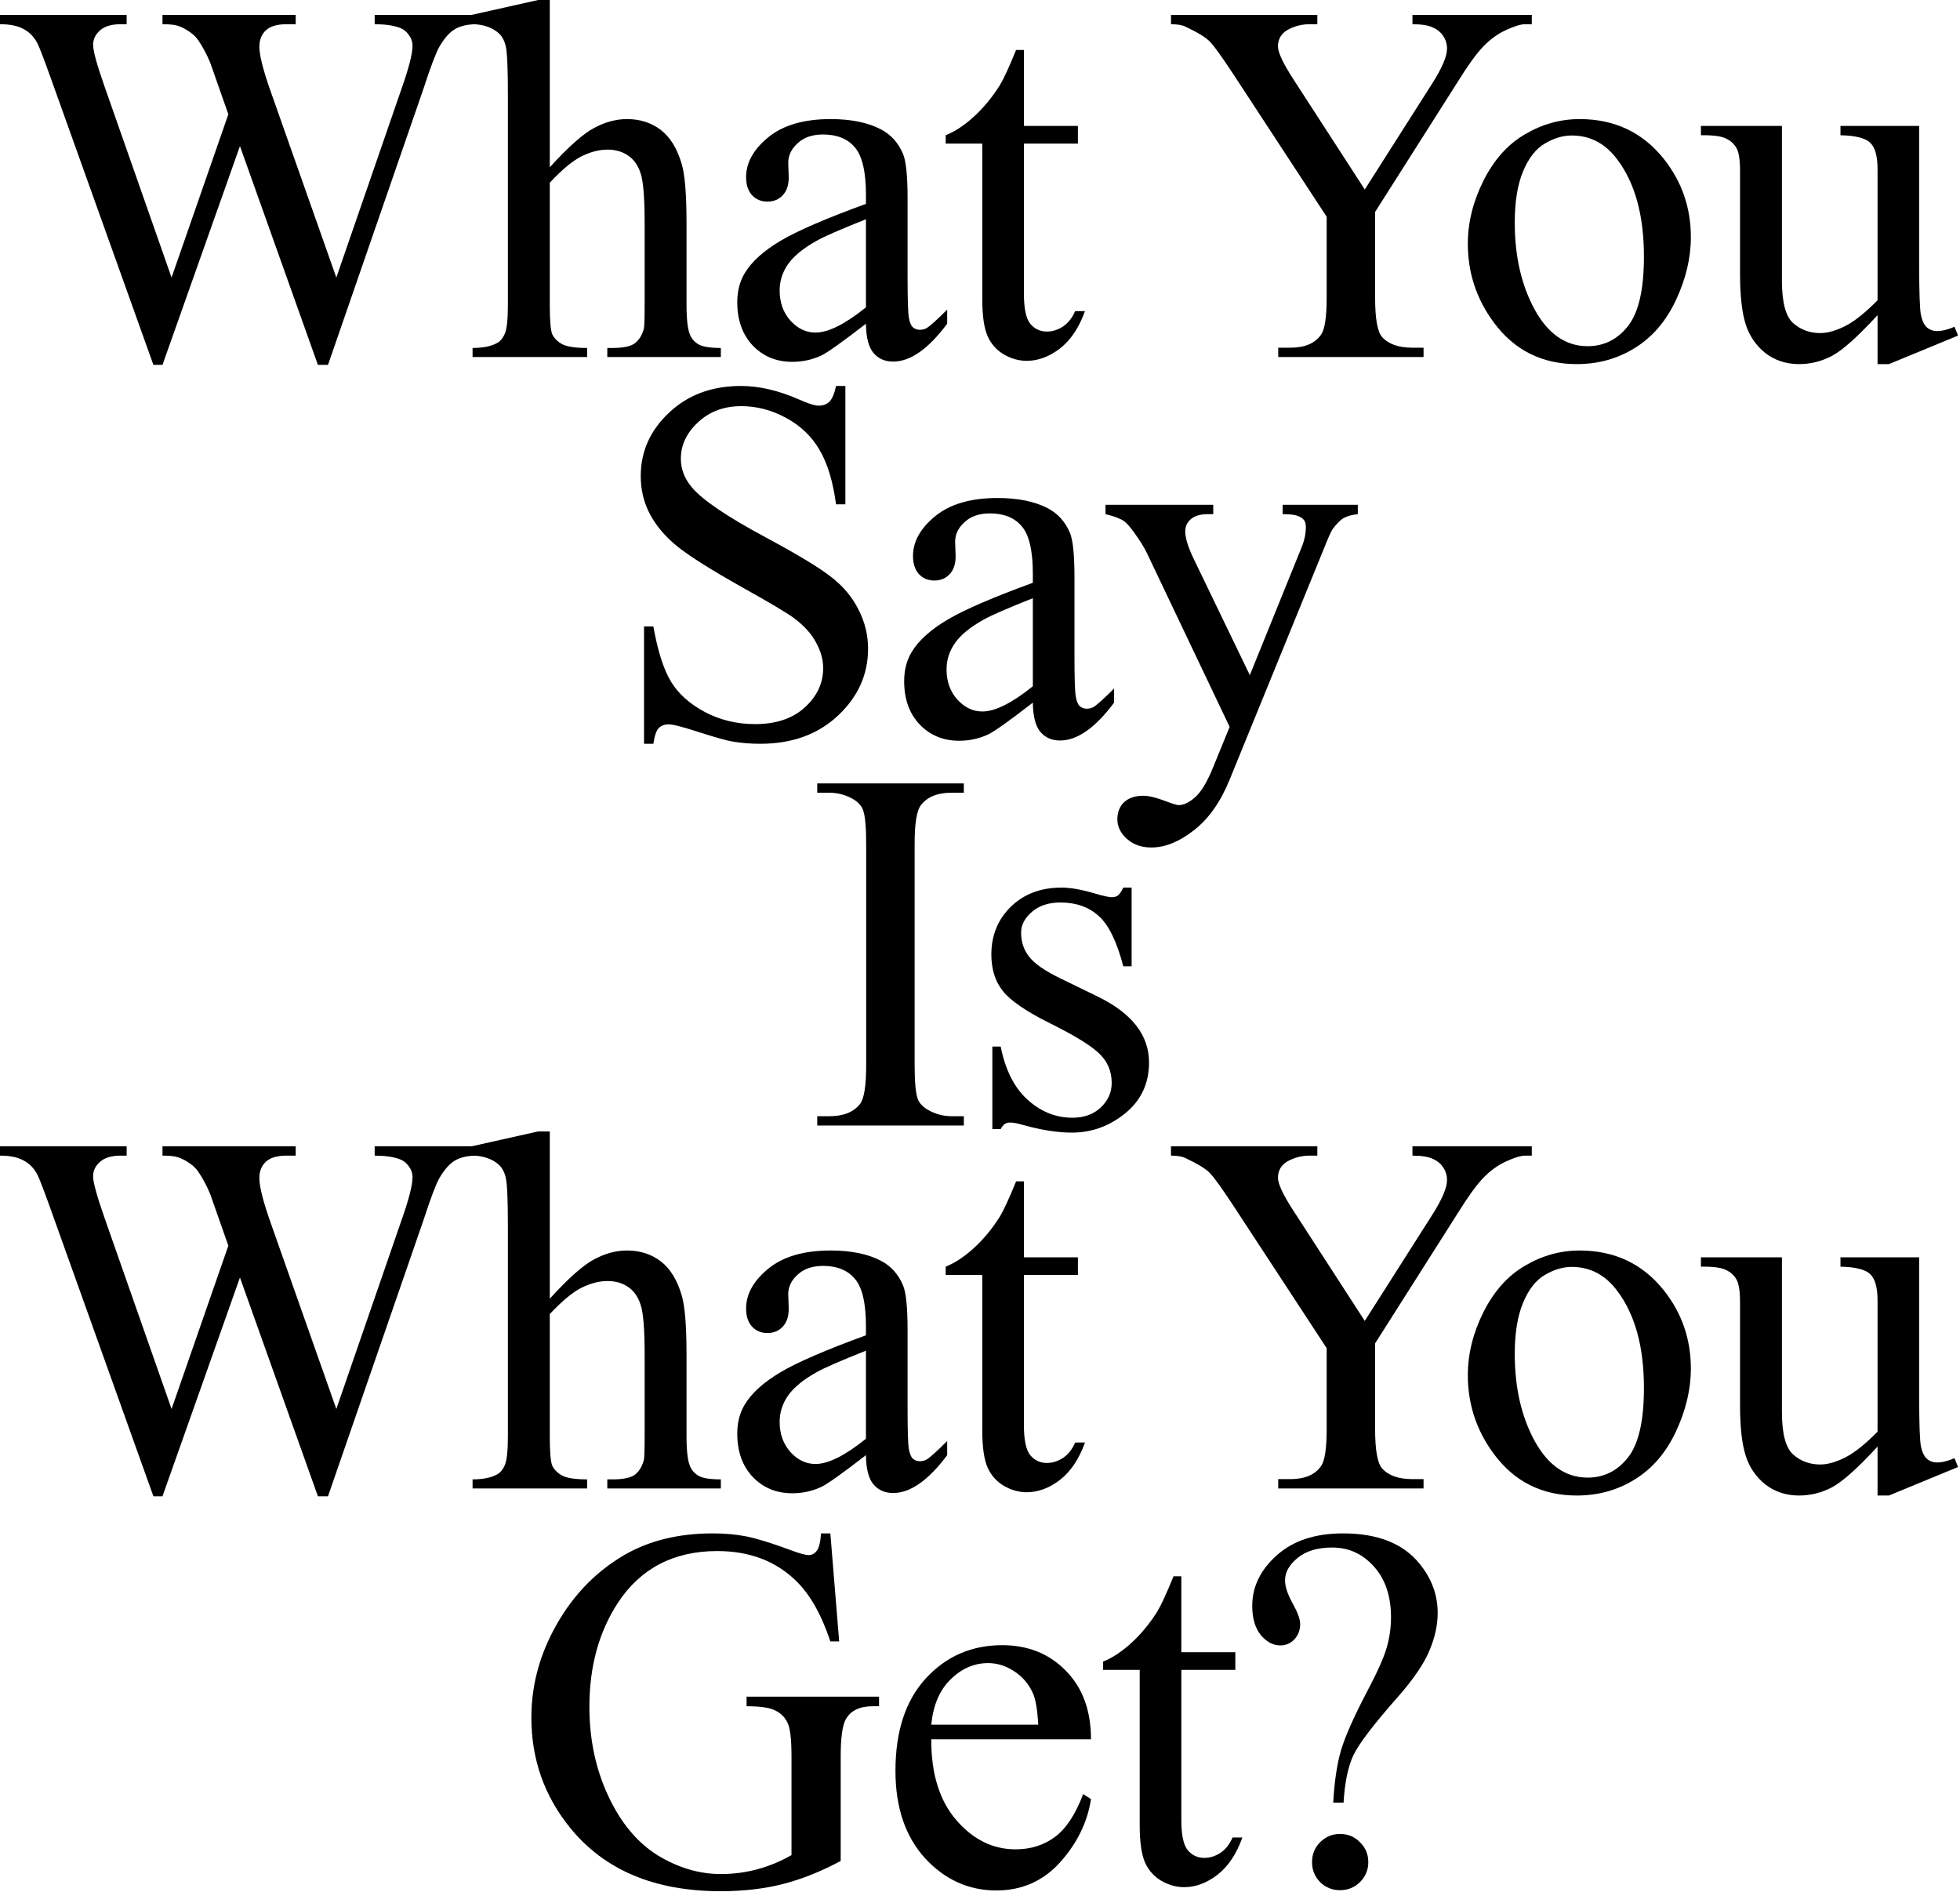
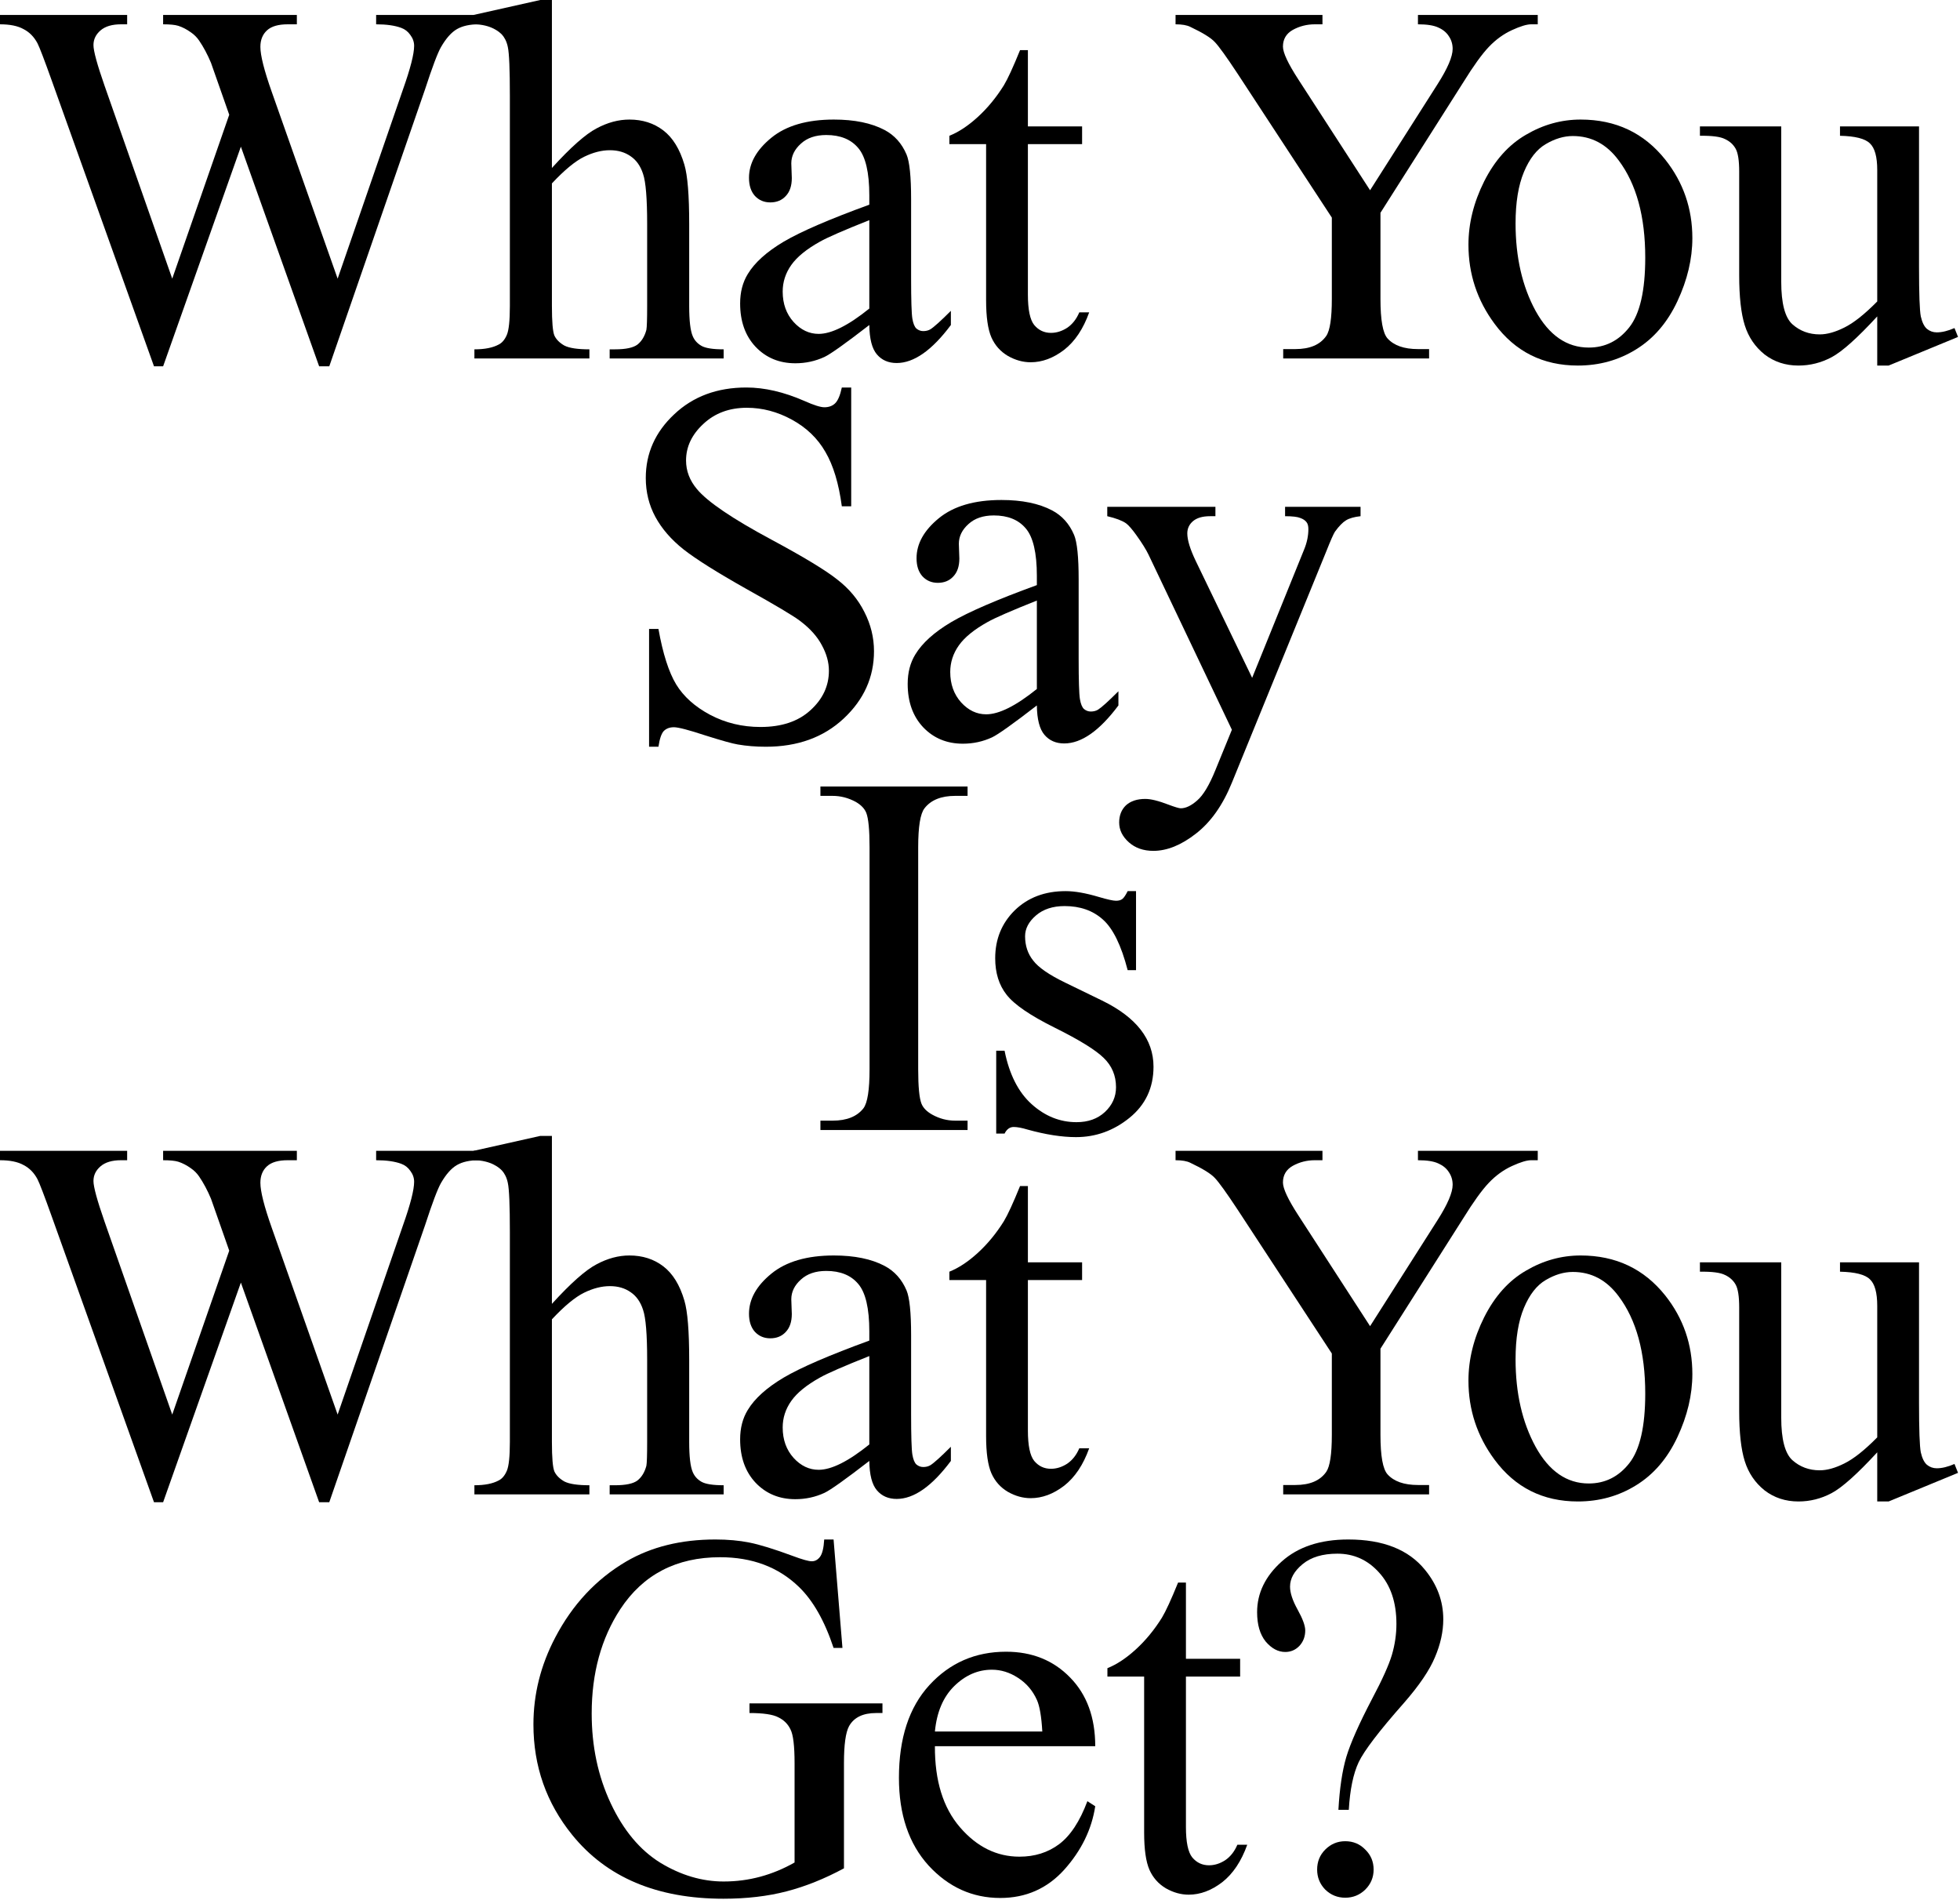
- <svg xmlns="http://www.w3.org/2000/svg" width="774" height="747" viewBox="0 0 774 747" fill="none">
+ <svg xmlns="http://www.w3.org/2000/svg" width="771" height="747" viewBox="0 0 771 747" fill="none">
  <path d="M530.574 711.779H526.489C526.954 703.41 527.984 696.502 529.578 691.055C531.238 685.542 534.626 677.903 539.741 668.139C543.726 660.633 546.317 654.887 547.512 650.902C548.708 646.85 549.306 642.765 549.306 638.647C549.306 630.211 547.047 623.502 542.53 618.52C538.08 613.538 532.6 611.047 526.091 611.047C520.312 611.047 515.762 612.409 512.44 615.132C509.119 617.856 507.459 620.812 507.459 624C507.459 626.458 508.455 629.48 510.448 633.067C512.44 636.654 513.437 639.377 513.437 641.237C513.437 643.628 512.673 645.654 511.145 647.315C509.617 648.909 507.757 649.706 505.565 649.706C502.776 649.706 500.218 648.344 497.893 645.621C495.635 642.831 494.506 638.979 494.506 634.063C494.506 626.557 497.727 619.915 504.171 614.136C510.614 608.357 519.348 605.468 530.375 605.468C544.058 605.468 554.121 609.453 560.565 617.424C565.347 623.269 567.738 629.746 567.738 636.853C567.738 641.702 566.642 646.684 564.45 651.798C562.325 656.913 558.24 662.924 552.195 669.833C542.564 680.726 536.652 688.465 534.46 693.048C532.334 697.565 531.039 703.809 530.574 711.779ZM529.179 724.134C532.301 724.134 534.925 725.23 537.05 727.422C539.242 729.548 540.338 732.171 540.338 735.293C540.338 738.349 539.242 740.973 537.05 743.165C534.858 745.29 532.235 746.353 529.179 746.353C526.124 746.353 523.5 745.29 521.308 743.165C519.182 740.973 518.12 738.349 518.12 735.293C518.12 732.171 519.182 729.548 521.308 727.422C523.5 725.23 526.124 724.134 529.179 724.134Z" fill="black" />
  <path d="M466.508 622.406V652.397H487.83V659.371H466.508V718.555C466.508 724.467 467.339 728.452 468.999 730.511C470.726 732.57 472.918 733.6 475.575 733.6C477.767 733.6 479.893 732.936 481.952 731.607C484.011 730.212 485.605 728.186 486.734 725.529H490.62C488.295 732.039 485.007 736.954 480.756 740.276C476.505 743.53 472.121 745.158 467.604 745.158C464.549 745.158 461.56 744.327 458.637 742.667C455.714 740.94 453.556 738.515 452.161 735.393C450.766 732.205 450.068 727.323 450.068 720.747V659.371H435.621V656.083C439.274 654.622 442.994 652.164 446.78 648.71C450.633 645.19 454.054 641.038 457.043 636.256C458.571 633.732 460.696 629.115 463.42 622.406H466.508Z" fill="black" />
  <path d="M367.762 686.772C367.695 700.322 370.983 710.95 377.626 718.655C384.268 726.36 392.073 730.213 401.04 730.213C407.018 730.213 412.199 728.586 416.583 725.331C421.034 722.01 424.753 716.364 427.742 708.393L430.831 710.385C429.436 719.485 425.384 727.788 418.676 735.294C411.967 742.734 403.564 746.454 393.468 746.454C382.508 746.454 373.109 742.202 365.271 733.7C357.499 725.131 353.613 713.64 353.613 699.226C353.613 683.616 357.599 671.461 365.57 662.759C373.607 653.991 383.67 649.607 395.759 649.607C405.989 649.607 414.391 652.995 420.967 659.77C427.543 666.479 430.831 675.48 430.831 686.772H367.762ZM367.762 680.993H410.007C409.675 675.147 408.978 671.029 407.915 668.638C406.254 664.918 403.763 661.995 400.442 659.87C397.187 657.744 393.767 656.682 390.18 656.682C384.667 656.682 379.718 658.84 375.334 663.158C371.016 667.409 368.492 673.354 367.762 680.993Z" fill="black" />
  <path d="M327.903 605.468L331.39 648.112H327.903C324.382 637.484 319.832 629.48 314.253 624.1C306.215 616.328 295.886 612.442 283.266 612.442C266.062 612.442 252.976 619.251 244.009 632.868C236.503 644.359 232.75 658.042 232.75 673.918C232.75 686.804 235.241 698.561 240.223 709.189C245.205 719.817 251.714 727.622 259.752 732.603C267.855 737.519 276.158 739.976 284.661 739.976C289.642 739.976 294.458 739.345 299.108 738.083C303.758 736.821 308.241 734.961 312.559 732.504V693.446C312.559 686.671 312.027 682.254 310.965 680.195C309.968 678.069 308.374 676.475 306.182 675.412C304.056 674.283 300.27 673.718 294.823 673.718V669.932H347.132V673.718H344.641C339.46 673.718 335.907 675.445 333.98 678.899C332.652 681.357 331.988 686.206 331.988 693.446V734.795C324.349 738.914 316.81 741.936 309.37 743.862C301.931 745.788 293.661 746.752 284.561 746.752C258.456 746.752 238.629 738.382 225.078 721.643C214.915 709.089 209.834 694.609 209.834 678.202C209.834 666.312 212.69 654.92 218.403 644.027C225.178 631.074 234.477 621.111 246.301 614.136C256.198 608.357 267.889 605.468 281.373 605.468C286.288 605.468 290.738 605.866 294.724 606.663C298.776 607.46 304.488 609.221 311.861 611.944C315.581 613.339 318.072 614.036 319.334 614.036C320.596 614.036 321.659 613.472 322.522 612.343C323.452 611.147 324.017 608.855 324.216 605.468H327.903Z" fill="black" />
-   <path d="M757.882 496.458V551.756C757.882 562.317 758.115 568.794 758.58 571.185C759.111 573.51 759.908 575.137 760.971 576.067C762.1 576.997 763.396 577.462 764.857 577.462C766.916 577.462 769.241 576.897 771.831 575.768L773.226 579.256L745.926 590.514H741.442V571.185C733.604 579.687 727.626 585.034 723.508 587.226C719.39 589.418 715.039 590.514 710.456 590.514C705.341 590.514 700.891 589.053 697.104 586.13C693.385 583.141 690.794 579.322 689.333 574.672C687.871 570.023 687.141 563.447 687.141 554.944V514.193C687.141 509.876 686.676 506.887 685.746 505.226C684.816 503.565 683.421 502.303 681.561 501.44C679.768 500.51 676.48 500.078 671.697 500.145V496.458H703.68V557.535C703.68 566.037 705.142 571.617 708.064 574.274C711.053 576.931 714.64 578.259 718.825 578.259C721.681 578.259 724.903 577.362 728.49 575.569C732.143 573.776 736.461 570.355 741.442 565.306V513.595C741.442 508.414 740.479 504.927 738.553 503.134C736.693 501.274 732.774 500.277 726.796 500.145V496.458H757.882Z" fill="black" />
-   <path d="M623.779 493.768C637.596 493.768 648.688 499.015 657.058 509.51C664.165 518.477 667.719 528.773 667.719 540.397C667.719 548.567 665.759 556.837 661.84 565.207C657.921 573.576 652.508 579.886 645.6 584.137C638.758 588.389 631.119 590.514 622.683 590.514C608.934 590.514 598.007 585.034 589.903 574.074C583.061 564.841 579.641 554.479 579.641 542.988C579.641 534.618 581.7 526.315 585.818 518.079C590.003 509.776 595.483 503.665 602.258 499.746C609.033 495.76 616.207 493.768 623.779 493.768ZM620.691 500.244C617.17 500.244 613.616 501.307 610.03 503.432C606.509 505.491 603.653 509.145 601.461 514.392C599.269 519.64 598.173 526.382 598.173 534.618C598.173 547.903 600.797 559.361 606.044 568.993C611.358 578.624 618.333 583.44 626.968 583.44C633.411 583.44 638.725 580.783 642.909 575.469C647.094 570.155 649.186 561.022 649.186 548.069C649.186 531.862 645.699 519.108 638.725 509.809C634.009 503.432 627.997 500.244 620.691 500.244Z" fill="black" />
+   <path d="M754.882 496.458V551.756C754.882 562.317 755.115 568.794 755.58 571.185C756.111 573.51 756.908 575.137 757.971 576.067C759.1 576.997 760.396 577.462 761.857 577.462C763.916 577.462 766.241 576.897 768.831 575.768L770.226 579.256L742.926 590.514H738.442V571.185C730.604 579.687 724.626 585.034 720.508 587.226C716.39 589.418 712.039 590.514 707.456 590.514C702.341 590.514 697.891 589.053 694.104 586.13C690.385 583.141 687.794 579.322 686.333 574.672C684.871 570.023 684.141 563.447 684.141 554.944V514.193C684.141 509.876 683.676 506.887 682.746 505.226C681.816 503.565 680.421 502.303 678.561 501.44C676.768 500.51 673.48 500.078 668.697 500.145V496.458H700.68V557.535C700.68 566.037 702.142 571.617 705.064 574.274C708.053 576.931 711.64 578.259 715.825 578.259C718.681 578.259 721.903 577.362 725.49 575.569C729.143 573.776 733.461 570.355 738.442 565.306V513.595C738.442 508.414 737.479 504.927 735.553 503.134C733.693 501.274 729.774 500.277 723.796 500.145V496.458H754.882Z" fill="black" />
+   <path d="M621.779 493.768C635.596 493.768 646.688 499.015 655.058 509.51C662.165 518.477 665.719 528.773 665.719 540.397C665.719 548.567 663.759 556.837 659.84 565.207C655.921 573.576 650.508 579.886 643.6 584.137C636.758 588.389 629.119 590.514 620.683 590.514C606.934 590.514 596.007 585.034 587.903 574.074C581.061 564.841 577.641 554.479 577.641 542.988C577.641 534.618 579.7 526.315 583.818 518.079C588.003 509.776 593.483 503.665 600.258 499.746C607.033 495.76 614.207 493.768 621.779 493.768ZM618.691 500.244C615.17 500.244 611.616 501.307 608.03 503.432C604.509 505.491 601.653 509.145 599.461 514.392C597.269 519.64 596.173 526.382 596.173 534.618C596.173 547.903 598.797 559.361 604.044 568.993C609.358 578.624 616.333 583.44 624.968 583.44C631.411 583.44 636.725 580.783 640.909 575.469C645.094 570.155 647.186 561.022 647.186 548.069C647.186 531.862 643.699 519.108 636.725 509.809C632.009 503.432 625.997 500.244 618.691 500.244Z" fill="black" />
  <path d="M557.775 452.618H604.903V456.305H602.313C600.586 456.305 598.062 457.069 594.74 458.596C591.419 460.124 588.397 462.316 585.673 465.172C582.95 468.029 579.596 472.678 575.61 479.121L543.029 530.434V564.31C543.029 572.613 543.959 577.794 545.819 579.853C548.343 582.643 552.329 584.038 557.775 584.038H562.159V587.725H504.769V584.038H509.552C515.264 584.038 519.316 582.311 521.707 578.857C523.169 576.731 523.899 571.882 523.899 564.31V532.327L486.835 475.734C482.451 469.091 479.462 464.94 477.867 463.279C476.34 461.619 473.118 459.626 468.203 457.301C466.874 456.637 464.948 456.305 462.424 456.305V452.618H520.213V456.305H517.224C514.102 456.305 511.212 457.035 508.555 458.497C505.965 459.958 504.669 462.15 504.669 465.073C504.669 467.464 506.695 471.782 510.747 478.025L538.944 521.566L565.447 479.918C569.433 473.675 571.426 469.025 571.426 465.969C571.426 464.11 570.927 462.449 569.931 460.988C569.001 459.526 567.639 458.397 565.846 457.6C564.052 456.736 561.362 456.305 557.775 456.305V452.618Z" fill="black" />
  <path d="M404.34 466.467V496.457H425.662V503.432H404.34V562.615C404.34 568.527 405.171 572.513 406.831 574.572C408.558 576.631 410.75 577.661 413.407 577.661C415.599 577.661 417.725 576.996 419.784 575.668C421.843 574.273 423.437 572.247 424.566 569.59H428.452C426.127 576.1 422.839 581.015 418.588 584.336C414.337 587.591 409.953 589.218 405.436 589.218C402.381 589.218 399.392 588.388 396.469 586.727C393.546 585 391.388 582.576 389.993 579.454C388.598 576.266 387.9 571.383 387.9 564.807V503.432H373.453V500.144C377.106 498.682 380.826 496.225 384.612 492.771C388.465 489.25 391.886 485.099 394.875 480.316C396.403 477.792 398.528 473.176 401.252 466.467H404.34Z" fill="black" />
-   <path d="M341.959 574.572C332.593 581.813 326.715 585.997 324.323 587.126C320.736 588.787 316.917 589.617 312.865 589.617C306.555 589.617 301.341 587.459 297.222 583.141C293.17 578.823 291.145 573.144 291.145 566.103C291.145 561.653 292.141 557.8 294.134 554.546C296.857 550.029 301.573 545.778 308.282 541.792C315.057 537.807 326.283 532.958 341.959 527.245V523.658C341.959 514.558 340.498 508.314 337.575 504.927C334.719 501.539 330.534 499.845 325.021 499.845C320.836 499.845 317.515 500.975 315.057 503.233C312.533 505.491 311.271 508.082 311.271 511.005L311.47 516.784C311.47 519.839 310.673 522.197 309.079 523.858C307.551 525.518 305.525 526.349 303.001 526.349C300.544 526.349 298.518 525.485 296.923 523.758C295.396 522.031 294.632 519.673 294.632 516.684C294.632 510.971 297.554 505.724 303.4 500.941C309.245 496.159 317.448 493.768 328.01 493.768C336.114 493.768 342.756 495.129 347.937 497.853C351.856 499.912 354.746 503.133 356.605 507.517C357.801 510.374 358.399 516.219 358.399 525.053V556.04C358.399 564.742 358.565 570.089 358.897 572.081C359.229 574.008 359.761 575.303 360.491 575.967C361.288 576.632 362.185 576.964 363.181 576.964C364.244 576.964 365.174 576.731 365.971 576.266C367.366 575.403 370.056 572.978 374.042 568.993V574.572C366.602 584.536 359.495 589.518 352.72 589.518C349.465 589.518 346.874 588.389 344.948 586.13C343.022 583.872 342.025 580.019 341.959 574.572ZM341.959 568.096V533.323C331.929 537.308 325.453 540.132 322.53 541.792C317.282 544.715 313.529 547.77 311.271 550.959C309.013 554.147 307.883 557.634 307.883 561.42C307.883 566.203 309.311 570.188 312.168 573.377C315.024 576.499 318.312 578.06 322.032 578.06C327.08 578.06 333.722 574.738 341.959 568.096Z" fill="black" />
+   <path d="M341.959 574.572C332.593 581.813 326.715 585.997 324.323 587.126C320.736 588.787 316.917 589.617 312.865 589.617C306.555 589.617 301.341 587.459 297.222 583.141C293.17 578.823 291.145 573.144 291.145 566.103C291.145 561.653 292.141 557.8 294.134 554.546C296.857 550.029 301.573 545.778 308.282 541.792C315.057 537.807 326.283 532.958 341.959 527.245V523.658C341.959 514.558 340.498 508.314 337.575 504.927C334.719 501.539 330.534 499.845 325.021 499.845C320.836 499.845 317.515 500.975 315.057 503.233C312.533 505.491 311.271 508.082 311.271 511.005L311.47 516.784C311.47 519.839 310.673 522.197 309.079 523.858C307.551 525.518 305.525 526.349 303.001 526.349C300.544 526.349 298.518 525.485 296.923 523.758C295.396 522.031 294.632 519.673 294.632 516.684C294.632 510.971 297.554 505.724 303.4 500.941C309.245 496.159 317.448 493.768 328.01 493.768C336.114 493.768 342.756 495.129 347.937 497.853C351.856 499.912 354.746 503.133 356.605 507.517C357.801 510.374 358.399 516.219 358.399 525.053V556.04C358.399 564.742 358.565 570.089 358.897 572.081C359.229 574.008 359.76 575.303 360.491 575.967C361.288 576.632 362.185 576.964 363.181 576.964C364.244 576.964 365.174 576.731 365.971 576.266C367.366 575.403 370.056 572.978 374.042 568.993V574.572C366.602 584.536 359.495 589.518 352.72 589.518C349.465 589.518 346.874 588.389 344.948 586.13C343.022 583.872 342.025 580.019 341.959 574.572ZM341.959 568.096V533.323C331.929 537.308 325.453 540.132 322.53 541.792C317.282 544.715 313.529 547.77 311.271 550.959C309.013 554.147 307.883 557.634 307.883 561.42C307.883 566.203 309.311 570.188 312.168 573.377C315.024 576.499 318.312 578.06 322.032 578.06C327.08 578.06 333.722 574.738 341.959 568.096Z" fill="black" />
  <path d="M446.876 350.473V381.559H443.588C441.064 371.795 437.809 365.152 433.824 361.632C429.905 358.111 424.89 356.351 418.779 356.351C414.129 356.351 410.376 357.58 407.52 360.038C404.664 362.495 403.236 365.219 403.236 368.208C403.236 371.928 404.298 375.116 406.424 377.773C408.483 380.496 412.668 383.386 418.978 386.441L433.525 393.515C447.009 400.091 453.751 408.76 453.751 419.52C453.751 427.823 450.596 434.532 444.286 439.647C438.042 444.695 431.034 447.219 423.262 447.219C417.683 447.219 411.306 446.223 404.132 444.23C401.94 443.566 400.147 443.234 398.752 443.234C397.224 443.234 396.029 444.097 395.165 445.824H391.877V413.243H395.165C397.025 422.543 400.579 429.55 405.826 434.267C411.074 438.983 416.952 441.341 423.462 441.341C428.045 441.341 431.765 440.012 434.621 437.355C437.544 434.632 439.005 431.377 439.005 427.591C439.005 423.008 437.377 419.155 434.123 416.033C430.934 412.911 424.524 408.959 414.893 404.176C405.262 399.394 398.951 395.076 395.962 391.224C392.973 387.438 391.479 382.655 391.479 376.876C391.479 369.37 394.036 363.093 399.15 358.045C404.332 352.997 411.007 350.473 419.177 350.473C422.764 350.473 427.115 351.237 432.23 352.764C435.617 353.761 437.876 354.259 439.005 354.259C440.068 354.259 440.898 354.026 441.496 353.561C442.094 353.096 442.791 352.067 443.588 350.473H446.876Z" fill="black" />
  <path d="M380.613 440.742V444.429H322.725V440.742H327.507C333.087 440.742 337.139 439.115 339.663 435.86C341.257 433.734 342.054 428.62 342.054 420.516V333.235C342.054 326.393 341.622 321.876 340.759 319.684C340.094 318.024 338.733 316.596 336.674 315.4C333.751 313.806 330.695 313.009 327.507 313.009H322.725V309.322H380.613V313.009H375.731C370.218 313.009 366.199 314.636 363.675 317.891C362.014 320.017 361.184 325.131 361.184 333.235V420.516C361.184 427.358 361.616 431.875 362.479 434.067C363.144 435.727 364.538 437.155 366.664 438.351C369.52 439.945 372.543 440.742 375.731 440.742H380.613Z" fill="black" />
-   <path d="M436.562 199.33H479.107V203.017H477.015C474.026 203.017 471.767 203.681 470.239 205.009C468.778 206.271 468.047 207.866 468.047 209.792C468.047 212.382 469.143 215.969 471.335 220.553L493.554 266.584L513.98 216.169C515.109 213.445 515.673 210.755 515.673 208.098C515.673 206.902 515.441 206.006 514.976 205.408C514.445 204.677 513.614 204.113 512.485 203.714C511.356 203.249 509.363 203.017 506.507 203.017V199.33H536.198V203.017C533.741 203.282 531.848 203.814 530.519 204.611C529.191 205.408 527.729 206.902 526.135 209.094C525.537 210.024 524.408 212.582 522.748 216.766L485.583 307.834C481.996 316.668 477.28 323.344 471.435 327.86C465.656 332.377 460.077 334.636 454.696 334.636C450.777 334.636 447.556 333.507 445.032 331.248C442.507 328.99 441.245 326.399 441.245 323.477C441.245 320.687 442.142 318.428 443.936 316.701C445.795 315.041 448.32 314.21 451.508 314.21C453.7 314.21 456.689 314.941 460.475 316.402C463.132 317.399 464.793 317.897 465.457 317.897C467.45 317.897 469.608 316.867 471.933 314.808C474.325 312.749 476.716 308.764 479.107 302.852L485.583 287.01L452.803 218.161C451.807 216.102 450.213 213.545 448.021 210.489C446.36 208.164 444.998 206.604 443.936 205.806C442.408 204.744 439.95 203.814 436.562 203.017V199.33Z" fill="black" />
+   <path d="M435.562 199.33H478.107V203.017H476.015C473.026 203.017 470.767 203.681 469.239 205.009C467.778 206.271 467.047 207.866 467.047 209.792C467.047 212.382 468.143 215.969 470.335 220.553L492.554 266.584L512.98 216.169C514.109 213.445 514.673 210.755 514.673 208.098C514.673 206.902 514.441 206.006 513.976 205.408C513.445 204.677 512.614 204.113 511.485 203.714C510.356 203.249 508.363 203.017 505.507 203.017V199.33H535.198V203.017C532.741 203.282 530.848 203.814 529.519 204.611C528.191 205.408 526.729 206.902 525.135 209.094C524.537 210.024 523.408 212.582 521.748 216.766L484.583 307.834C480.996 316.668 476.28 323.344 470.435 327.861C464.656 332.377 459.077 334.636 453.696 334.636C449.777 334.636 446.556 333.507 444.032 331.248C441.507 328.99 440.245 326.399 440.245 323.477C440.245 320.687 441.142 318.428 442.936 316.701C444.795 315.041 447.32 314.21 450.508 314.21C452.7 314.21 455.689 314.941 459.475 316.402C462.132 317.399 463.793 317.897 464.457 317.897C466.45 317.897 468.608 316.867 470.933 314.808C473.325 312.749 475.716 308.764 478.107 302.852L484.583 287.01L451.803 218.161C450.807 216.102 449.213 213.545 447.021 210.489C445.36 208.164 443.998 206.604 442.936 205.806C441.408 204.744 438.95 203.814 435.562 203.017V199.33Z" fill="black" />
  <path d="M407.867 277.445C398.501 284.686 392.623 288.87 390.232 290C386.645 291.66 382.825 292.49 378.773 292.49C372.463 292.49 367.249 290.332 363.131 286.014C359.079 281.697 357.053 276.017 357.053 268.976C357.053 264.526 358.049 260.673 360.042 257.419C362.765 252.902 367.481 248.651 374.19 244.665C380.965 240.68 392.191 235.831 407.867 230.118V226.531C407.867 217.431 406.406 211.187 403.483 207.8C400.627 204.412 396.442 202.718 390.929 202.718C386.744 202.718 383.423 203.848 380.965 206.106C378.441 208.364 377.179 210.955 377.179 213.878L377.378 219.657C377.378 222.712 376.581 225.07 374.987 226.731C373.459 228.391 371.434 229.222 368.909 229.222C366.452 229.222 364.426 228.358 362.832 226.631C361.304 224.904 360.54 222.546 360.54 219.557C360.54 213.844 363.463 208.597 369.308 203.814C375.153 199.032 383.357 196.641 393.918 196.641C402.022 196.641 408.664 198.002 413.845 200.726C417.764 202.785 420.654 206.006 422.514 210.39C423.709 213.247 424.307 219.092 424.307 227.926V258.913C424.307 267.615 424.473 272.962 424.805 274.955C425.137 276.881 425.669 278.176 426.399 278.84C427.196 279.505 428.093 279.837 429.09 279.837C430.152 279.837 431.082 279.604 431.879 279.139C433.274 278.276 435.964 275.851 439.95 271.866V277.445C432.51 287.409 425.403 292.391 418.628 292.391C415.373 292.391 412.782 291.262 410.856 289.003C408.93 286.745 407.934 282.892 407.867 277.445ZM407.867 270.969V236.196C397.837 240.182 391.361 243.005 388.438 244.665C383.191 247.588 379.438 250.643 377.179 253.832C374.921 257.02 373.792 260.507 373.792 264.293C373.792 269.076 375.22 273.061 378.076 276.25C380.932 279.372 384.22 280.933 387.94 280.933C392.988 280.933 399.631 277.611 407.867 270.969Z" fill="black" />
-   <path d="M333.834 152.402V199.132H330.148C328.952 190.164 326.793 183.024 323.671 177.71C320.616 172.396 316.232 168.178 310.519 165.056C304.807 161.934 298.895 160.373 292.784 160.373C285.876 160.373 280.164 162.499 275.647 166.75C271.13 170.935 268.871 175.717 268.871 181.097C268.871 185.216 270.3 188.969 273.156 192.356C277.274 197.338 287.072 203.981 302.548 212.284C315.169 219.059 323.771 224.273 328.354 227.926C333.004 231.513 336.557 235.764 339.015 240.68C341.539 245.595 342.801 250.743 342.801 256.123C342.801 266.353 338.816 275.187 330.845 282.627C322.941 290 312.744 293.686 300.257 293.686C296.338 293.686 292.651 293.387 289.197 292.789C287.138 292.457 282.854 291.262 276.344 289.203C269.901 287.077 265.816 286.014 264.089 286.014C262.428 286.014 261.1 286.512 260.103 287.509C259.174 288.505 258.476 290.564 258.011 293.686H254.325V247.355H258.011C259.738 257.053 262.063 264.327 264.986 269.176C267.908 273.958 272.359 277.944 278.337 281.132C284.381 284.32 290.991 285.915 298.164 285.915C306.467 285.915 313.01 283.723 317.793 279.339C322.642 274.955 325.066 269.774 325.066 263.795C325.066 260.474 324.136 257.12 322.276 253.732C320.483 250.345 317.66 247.189 313.807 244.267C311.217 242.274 304.143 238.056 292.585 231.613C281.027 225.103 272.79 219.922 267.875 216.07C263.026 212.217 259.34 207.966 256.815 203.316C254.291 198.667 253.029 193.552 253.029 187.972C253.029 178.274 256.749 169.938 264.189 162.964C271.628 155.923 281.093 152.402 292.585 152.402C299.759 152.402 307.364 154.163 315.401 157.683C319.121 159.344 321.745 160.174 323.273 160.174C325 160.174 326.395 159.676 327.457 158.679C328.587 157.617 329.483 155.524 330.148 152.402H333.834Z" fill="black" />
-   <path d="M757.882 49.714V105.012C757.882 115.573 758.115 122.05 758.58 124.441C759.111 126.766 759.908 128.393 760.971 129.323C762.1 130.253 763.396 130.718 764.857 130.718C766.916 130.718 769.241 130.153 771.831 129.024L773.226 132.511L745.926 143.77H741.442V124.441C733.604 132.943 727.626 138.29 723.508 140.482C719.39 142.674 715.039 143.77 710.456 143.77C705.341 143.77 700.891 142.309 697.104 139.386C693.385 136.397 690.794 132.578 689.333 127.928C687.871 123.278 687.141 116.702 687.141 108.2V67.449C687.141 63.132 686.676 60.142 685.746 58.482C684.816 56.821 683.421 55.559 681.561 54.696C679.768 53.766 676.48 53.334 671.697 53.4V49.714H703.68V110.791C703.68 119.293 705.142 124.873 708.064 127.53C711.053 130.187 714.64 131.515 718.825 131.515C721.681 131.515 724.903 130.618 728.49 128.825C732.143 127.031 736.461 123.611 741.442 118.562V66.851C741.442 61.67 740.479 58.183 738.553 56.389C736.693 54.53 732.774 53.533 726.796 53.4V49.714H757.882Z" fill="black" />
-   <path d="M623.779 47.023C637.596 47.023 648.688 52.271 657.058 62.766C664.165 71.733 667.719 82.029 667.719 93.653C667.719 101.823 665.759 110.093 661.84 118.462C657.921 126.832 652.508 133.142 645.6 137.393C638.758 141.644 631.119 143.77 622.683 143.77C608.934 143.77 598.007 138.29 589.903 127.33C583.061 118.097 579.641 107.735 579.641 96.244C579.641 87.874 581.7 79.571 585.818 71.335C590.003 63.032 595.483 56.921 602.258 53.002C609.033 49.016 616.207 47.023 623.779 47.023ZM620.691 53.5C617.17 53.5 613.616 54.563 610.03 56.688C606.509 58.747 603.653 62.401 601.461 67.648C599.269 72.896 598.173 79.638 598.173 87.874C598.173 101.159 600.797 112.617 606.044 122.249C611.358 131.88 618.333 136.696 626.968 136.696C633.411 136.696 638.725 134.039 642.909 128.725C647.094 123.411 649.186 114.278 649.186 101.325C649.186 85.118 645.699 72.364 638.725 63.065C634.009 56.688 627.997 53.5 620.691 53.5Z" fill="black" />
+   <path d="M334.834 152.402V199.132H331.148C329.952 190.164 327.793 183.024 324.671 177.71C321.616 172.396 317.232 168.178 311.519 165.056C305.807 161.934 299.895 160.373 293.784 160.373C286.876 160.373 281.164 162.499 276.647 166.75C272.13 170.935 269.871 175.717 269.871 181.097C269.871 185.216 271.3 188.969 274.156 192.356C278.274 197.338 288.072 203.981 303.548 212.284C316.169 219.059 324.771 224.273 329.354 227.926C334.004 231.513 337.557 235.764 340.015 240.68C342.539 245.595 343.801 250.743 343.801 256.123C343.801 266.353 339.816 275.187 331.845 282.627C323.941 290 313.744 293.686 301.257 293.686C297.338 293.686 293.651 293.387 290.197 292.789C288.138 292.457 283.854 291.262 277.344 289.203C270.901 287.077 266.816 286.014 265.089 286.014C263.428 286.014 262.1 286.512 261.103 287.509C260.174 288.505 259.476 290.564 259.011 293.686H255.325V247.355H259.011C260.738 257.053 263.063 264.327 265.986 269.176C268.908 273.958 273.359 277.944 279.337 281.132C285.381 284.32 291.991 285.915 299.164 285.915C307.467 285.915 314.01 283.723 318.793 279.339C323.642 274.955 326.066 269.774 326.066 263.795C326.066 260.474 325.136 257.12 323.276 253.732C321.483 250.345 318.66 247.189 314.807 244.267C312.217 242.274 305.143 238.056 293.585 231.613C282.027 225.103 273.79 219.922 268.875 216.07C264.026 212.217 260.34 207.966 257.815 203.316C255.291 198.667 254.029 193.552 254.029 187.972C254.029 178.274 257.749 169.938 265.189 162.964C272.628 155.923 282.093 152.402 293.585 152.402C300.759 152.402 308.364 154.163 316.401 157.683C320.121 159.344 322.745 160.174 324.273 160.174C326 160.174 327.395 159.676 328.457 158.679C329.587 157.617 330.483 155.524 331.148 152.402H334.834Z" fill="black" />
+   <path d="M754.882 49.714V105.012C754.882 115.573 755.115 122.05 755.58 124.441C756.111 126.766 756.908 128.393 757.971 129.323C759.1 130.253 760.396 130.718 761.857 130.718C763.916 130.718 766.241 130.153 768.831 129.024L770.226 132.511L742.926 143.77H738.442V124.441C730.604 132.943 724.626 138.29 720.508 140.482C716.39 142.674 712.039 143.77 707.456 143.77C702.341 143.77 697.891 142.309 694.104 139.386C690.385 136.397 687.794 132.578 686.333 127.928C684.871 123.278 684.141 116.702 684.141 108.2V67.449C684.141 63.132 683.676 60.142 682.746 58.482C681.816 56.821 680.421 55.559 678.561 54.696C676.768 53.766 673.48 53.334 668.697 53.4V49.714H700.68V110.791C700.68 119.293 702.142 124.873 705.064 127.53C708.053 130.187 711.64 131.515 715.825 131.515C718.681 131.515 721.903 130.618 725.49 128.825C729.143 127.031 733.461 123.611 738.442 118.562V66.851C738.442 61.67 737.479 58.183 735.553 56.389C733.693 54.53 729.774 53.533 723.796 53.4V49.714H754.882Z" fill="black" />
+   <path d="M621.779 47.023C635.596 47.023 646.688 52.271 655.058 62.766C662.165 71.733 665.719 82.029 665.719 93.653C665.719 101.823 663.759 110.093 659.84 118.462C655.921 126.832 650.508 133.142 643.6 137.393C636.758 141.644 629.119 143.77 620.683 143.77C606.934 143.77 596.007 138.29 587.903 127.33C581.061 118.097 577.641 107.735 577.641 96.244C577.641 87.874 579.7 79.571 583.818 71.335C588.003 63.032 593.483 56.921 600.258 53.002C607.033 49.016 614.207 47.023 621.779 47.023ZM618.691 53.5C615.17 53.5 611.616 54.563 608.03 56.688C604.509 58.747 601.653 62.401 599.461 67.648C597.269 72.896 596.173 79.638 596.173 87.874C596.173 101.159 598.797 112.617 604.044 122.249C609.358 131.88 616.333 136.696 624.968 136.696C631.411 136.696 636.725 134.039 640.909 128.725C645.094 123.411 647.186 114.278 647.186 101.325C647.186 85.118 643.699 72.364 636.725 63.065C632.009 56.688 625.997 53.5 618.691 53.5Z" fill="black" />
  <path d="M557.775 5.874H604.903V9.56H602.313C600.586 9.56 598.062 10.324 594.74 11.852C591.419 13.379 588.397 15.571 585.673 18.428C582.95 21.284 579.596 25.934 575.61 32.377L543.029 83.689V117.565C543.029 125.868 543.959 131.05 545.819 133.109C548.343 135.898 552.329 137.293 557.775 137.293H562.159V140.98H504.769V137.293H509.552C515.264 137.293 519.316 135.566 521.707 132.112C523.169 129.987 523.899 125.138 523.899 117.565V85.582L486.835 28.989C482.451 22.347 479.462 18.195 477.867 16.535C476.34 14.874 473.118 12.881 468.203 10.556C466.874 9.892 464.948 9.56 462.424 9.56V5.874H520.213V9.56H517.224C514.102 9.56 511.212 10.291 508.555 11.752C505.965 13.213 504.669 15.405 504.669 18.328C504.669 20.719 506.695 25.037 510.747 31.281L538.944 74.822L565.447 33.174C569.433 26.93 571.426 22.28 571.426 19.225C571.426 17.365 570.927 15.704 569.931 14.243C569.001 12.782 567.639 11.652 565.846 10.855C564.052 9.992 561.362 9.56 557.775 9.56V5.874Z" fill="black" />
  <path d="M404.34 19.723V49.714H425.662V56.688H404.34V115.872C404.34 121.784 405.171 125.769 406.831 127.828C408.558 129.887 410.75 130.917 413.407 130.917C415.599 130.917 417.725 130.253 419.784 128.924C421.843 127.529 423.437 125.503 424.566 122.846H428.452C426.127 129.356 422.839 134.271 418.588 137.593C414.337 140.847 409.953 142.475 405.436 142.475C402.381 142.475 399.392 141.644 396.469 139.984C393.546 138.257 391.388 135.832 389.993 132.71C388.598 129.522 387.9 124.64 387.9 118.064V56.688H373.453V53.4C377.106 51.939 380.826 49.481 384.612 46.027C388.465 42.507 391.886 38.355 394.875 33.572C396.403 31.048 398.528 26.432 401.252 19.723H404.34Z" fill="black" />
-   <path d="M341.959 127.828C332.593 135.068 326.715 139.253 324.323 140.382C320.736 142.043 316.917 142.873 312.865 142.873C306.555 142.873 301.341 140.714 297.222 136.397C293.17 132.079 291.145 126.4 291.145 119.359C291.145 114.909 292.141 111.056 294.134 107.801C296.857 103.285 301.573 99.033 308.282 95.048C315.057 91.062 326.283 86.214 341.959 80.501V76.914C341.959 67.814 340.498 61.57 337.575 58.183C334.719 54.795 330.534 53.101 325.021 53.101C320.836 53.101 317.515 54.23 315.057 56.489C312.533 58.747 311.271 61.338 311.271 64.26L311.47 70.039C311.47 73.095 310.673 75.453 309.079 77.114C307.551 78.774 305.525 79.604 303.001 79.604C300.544 79.604 298.518 78.741 296.923 77.014C295.396 75.287 294.632 72.929 294.632 69.94C294.632 64.227 297.554 58.98 303.4 54.197C309.245 49.415 317.448 47.023 328.01 47.023C336.114 47.023 342.756 48.385 347.937 51.108C351.856 53.168 354.746 56.389 356.605 60.773C357.801 63.629 358.399 69.475 358.399 78.309V109.296C358.399 117.997 358.565 123.345 358.897 125.337C359.229 127.264 359.761 128.559 360.491 129.223C361.288 129.887 362.185 130.219 363.181 130.219C364.244 130.219 365.174 129.987 365.971 129.522C367.366 128.659 370.056 126.234 374.042 122.249V127.828C366.602 137.792 359.495 142.774 352.72 142.774C349.465 142.774 346.874 141.644 344.948 139.386C343.022 137.128 342.025 133.275 341.959 127.828ZM341.959 121.352V86.579C331.929 90.564 325.453 93.387 322.53 95.048C317.282 97.971 313.529 101.026 311.271 104.214C309.013 107.403 307.883 110.89 307.883 114.676C307.883 119.459 309.311 123.444 312.168 126.633C315.024 129.755 318.312 131.315 322.032 131.315C327.08 131.315 333.722 127.994 341.959 121.352Z" fill="black" />
+   <path d="M341.959 127.828C332.593 135.068 326.715 139.253 324.323 140.382C320.736 142.043 316.917 142.873 312.865 142.873C306.555 142.873 301.341 140.714 297.222 136.397C293.17 132.079 291.145 126.4 291.145 119.359C291.145 114.909 292.141 111.056 294.134 107.801C296.857 103.285 301.573 99.033 308.282 95.048C315.057 91.062 326.283 86.214 341.959 80.501V76.914C341.959 67.814 340.498 61.57 337.575 58.183C334.719 54.795 330.534 53.101 325.021 53.101C320.836 53.101 317.515 54.23 315.057 56.489C312.533 58.747 311.271 61.338 311.271 64.26L311.47 70.039C311.47 73.095 310.673 75.453 309.079 77.114C307.551 78.774 305.525 79.604 303.001 79.604C300.544 79.604 298.518 78.741 296.923 77.014C295.396 75.287 294.632 72.929 294.632 69.94C294.632 64.227 297.554 58.98 303.4 54.197C309.245 49.415 317.448 47.023 328.01 47.023C336.114 47.023 342.756 48.385 347.937 51.108C351.856 53.168 354.746 56.389 356.605 60.773C357.801 63.629 358.399 69.475 358.399 78.309V109.296C358.399 117.997 358.565 123.345 358.897 125.337C359.229 127.264 359.76 128.559 360.491 129.223C361.288 129.887 362.185 130.219 363.181 130.219C364.244 130.219 365.174 129.987 365.971 129.522C367.366 128.659 370.056 126.234 374.042 122.249V127.828C366.602 137.792 359.495 142.774 352.72 142.774C349.465 142.774 346.874 141.644 344.948 139.386C343.022 137.128 342.025 133.275 341.959 127.828ZM341.959 121.352V86.579C331.929 90.564 325.453 93.387 322.53 95.048C317.282 97.971 313.529 101.026 311.271 104.214C309.013 107.403 307.883 110.89 307.883 114.676C307.883 119.459 309.311 123.444 312.168 126.633C315.024 129.755 318.312 131.315 322.032 131.315C327.08 131.315 333.722 127.994 341.959 121.352Z" fill="black" />
  <path d="M217.104 0V66.054C224.477 57.95 230.323 52.769 234.64 50.511C238.958 48.186 243.275 47.023 247.593 47.023C252.774 47.023 257.224 48.451 260.944 51.308C264.664 54.164 267.421 58.647 269.214 64.758C270.476 69.01 271.107 76.781 271.107 88.073V120.355C271.107 126.134 271.572 130.086 272.502 132.212C273.166 133.806 274.295 135.068 275.89 135.998C277.484 136.928 280.406 137.393 284.658 137.393V140.98H239.821V137.393H241.914C246.165 137.393 249.121 136.762 250.781 135.5C252.442 134.171 253.604 132.245 254.269 129.721C254.468 128.658 254.568 125.536 254.568 120.355V88.073C254.568 78.11 254.036 71.567 252.973 68.445C251.977 65.323 250.35 62.998 248.091 61.47C245.833 59.876 243.109 59.079 239.921 59.079C236.666 59.079 233.279 59.943 229.758 61.67C226.238 63.397 222.02 66.884 217.104 72.132V120.355C217.104 126.599 217.436 130.485 218.101 132.013C218.831 133.54 220.127 134.836 221.987 135.898C223.913 136.895 227.201 137.393 231.85 137.393V140.98H186.616V137.393C190.668 137.393 193.856 136.762 196.181 135.5C197.509 134.836 198.572 133.574 199.369 131.714C200.166 129.854 200.565 126.068 200.565 120.355V37.757C200.565 27.328 200.299 20.919 199.768 18.527C199.303 16.136 198.277 14.511 197.476 13.645C196.675 12.78 193.293 9.555 186.301 9.555L186.302 5.873L212.521 0H217.104Z" fill="black" />
-   <path d="M188.312 5.874V9.56C184.792 9.56 181.935 10.191 179.743 11.453C177.551 12.715 175.459 15.073 173.466 18.527C172.138 20.852 170.045 26.398 167.189 35.166L129.527 144.069H125.541L94.754 57.684L64.166 144.069H60.579L20.425 31.878C17.436 23.509 15.543 18.561 14.746 17.033C13.418 14.509 11.591 12.649 9.266 11.453C7.008 10.191 3.919 9.56 0 9.56V5.874H50.017V9.56H47.626C44.105 9.56 41.415 10.357 39.556 11.951C37.696 13.546 36.766 15.472 36.766 17.73C36.766 20.055 38.227 25.402 41.15 33.772L67.752 109.595L90.171 45.13L86.185 33.772L82.997 24.705C81.602 21.384 80.041 18.461 78.314 15.937C77.45 14.675 76.388 13.612 75.126 12.748C73.465 11.553 71.804 10.689 70.144 10.158C68.882 9.759 66.889 9.56 64.166 9.56V5.874H116.773V9.56H113.186C109.467 9.56 106.743 10.357 105.016 11.951C103.289 13.546 102.426 15.704 102.426 18.428C102.426 21.815 103.92 27.727 106.909 36.163L132.815 109.595L158.521 35.166C161.444 26.93 162.905 21.218 162.905 18.029C162.905 16.501 162.407 15.073 161.41 13.745C160.48 12.416 159.285 11.486 157.823 10.955C155.299 10.025 152.011 9.56 147.959 9.56V5.874H188.312Z" fill="black" />
+   <path d="M188.312 5.874V9.56C184.792 9.56 181.935 10.191 179.743 11.453C177.551 12.715 175.459 15.073 173.466 18.527C172.138 20.852 170.045 26.398 167.189 35.166L129.527 144.069H125.541L94.754 57.684L64.166 144.069H60.579L20.425 31.878C17.436 23.509 15.543 18.561 14.746 17.033C13.418 14.509 11.591 12.649 9.266 11.453C7.008 10.191 3.919 9.56 0 9.56V5.874H50.017V9.56H47.626C44.105 9.56 41.415 10.357 39.556 11.951C37.696 13.546 36.766 15.472 36.766 17.73C36.766 20.055 38.227 25.402 41.15 33.772L67.752 109.595L90.171 45.13L86.185 33.772L82.997 24.705C81.602 21.384 80.041 18.461 78.314 15.937C77.45 14.675 76.388 13.612 75.126 12.748C73.465 11.553 71.804 10.689 70.144 10.158C68.882 9.759 66.889 9.56 64.166 9.56V5.874H116.773V9.56H113.186C109.467 9.56 106.743 10.357 105.016 11.951C103.289 13.546 102.426 15.704 102.426 18.428C102.426 21.815 103.92 27.727 106.909 36.163L132.815 109.595L158.521 35.166C161.443 26.93 162.905 21.218 162.905 18.029C162.905 16.501 162.407 15.073 161.41 13.745C160.48 12.416 159.285 11.486 157.823 10.955C155.299 10.025 152.011 9.56 147.959 9.56V5.874H188.312Z" fill="black" />
  <path d="M217.104 446.744V512.798C224.477 504.694 230.323 499.513 234.64 497.255C238.958 494.93 243.275 493.767 247.593 493.767C252.774 493.767 257.224 495.195 260.944 498.052C264.664 500.908 267.421 505.392 269.214 511.503C270.476 515.754 271.107 523.525 271.107 534.817V567.099C271.107 572.878 271.572 576.831 272.502 578.956C273.166 580.55 274.295 581.812 275.89 582.742C277.484 583.672 280.406 584.137 284.658 584.137V587.724H239.821V584.137H241.914C246.165 584.137 249.121 583.506 250.781 582.244C252.442 580.916 253.604 578.989 254.269 576.465C254.468 575.402 254.568 572.28 254.568 567.099V534.817C254.568 524.854 254.036 518.311 252.973 515.189C251.977 512.067 250.35 509.742 248.091 508.215C245.833 506.62 243.109 505.823 239.921 505.823C236.666 505.823 233.279 506.687 229.758 508.414C226.238 510.141 222.02 513.628 217.104 518.876V567.099C217.104 573.343 217.436 577.229 218.101 578.757C218.831 580.285 220.127 581.58 221.987 582.643C223.913 583.639 227.201 584.137 231.85 584.137V587.724H186.616V584.137C190.668 584.137 193.856 583.506 196.181 582.244C197.509 581.58 198.572 580.318 199.369 578.458C200.166 576.598 200.565 572.812 200.565 567.099V484.501C200.565 474.073 200.299 467.663 199.768 465.271C199.303 462.88 198.277 461.255 197.476 460.389C196.675 459.524 193.293 456.299 186.301 456.299L186.302 452.617L212.521 446.744H217.104Z" fill="black" />
-   <path d="M188.312 452.618V456.305C184.792 456.305 181.935 456.936 179.743 458.198C177.551 459.46 175.459 461.818 173.466 465.272C172.138 467.597 170.045 473.143 167.189 481.911L129.527 590.813H125.541L94.754 504.429L64.166 590.813H60.579L20.425 478.623C17.436 470.254 15.543 465.305 14.746 463.777C13.418 461.253 11.591 459.393 9.266 458.198C7.008 456.936 3.919 456.305 0 456.305V452.618H50.017V456.305H47.626C44.105 456.305 41.415 457.102 39.556 458.696C37.696 460.29 36.766 462.216 36.766 464.475C36.766 466.8 38.227 472.147 41.15 480.516L67.752 556.339L90.171 491.875L86.185 480.516L82.997 471.449C81.602 468.128 80.041 465.206 78.314 462.681C77.45 461.419 76.388 460.357 75.126 459.493C73.465 458.297 71.804 457.434 70.144 456.903C68.882 456.504 66.889 456.305 64.166 456.305V452.618H116.773V456.305H113.186C109.467 456.305 106.743 457.102 105.016 458.696C103.289 460.29 102.426 462.449 102.426 465.172C102.426 468.56 103.92 474.472 106.909 482.907L132.815 556.339L158.521 481.911C161.444 473.675 162.905 467.962 162.905 464.774C162.905 463.246 162.407 461.818 161.41 460.489C160.48 459.161 159.285 458.231 157.823 457.7C155.299 456.77 152.011 456.305 147.959 456.305V452.618H188.312Z" fill="black" />
+   <path d="M188.312 452.618V456.305C184.792 456.305 181.935 456.936 179.743 458.198C177.551 459.46 175.459 461.818 173.466 465.272C172.138 467.597 170.045 473.143 167.189 481.911L129.527 590.813H125.541L94.754 504.429L64.166 590.813H60.579L20.425 478.623C17.436 470.254 15.543 465.305 14.746 463.777C13.418 461.253 11.591 459.393 9.266 458.198C7.008 456.936 3.919 456.305 0 456.305V452.618H50.017V456.305H47.626C44.105 456.305 41.415 457.102 39.556 458.696C37.696 460.29 36.766 462.216 36.766 464.475C36.766 466.8 38.227 472.147 41.15 480.516L67.752 556.339L90.171 491.875L86.185 480.516L82.997 471.449C81.602 468.128 80.041 465.206 78.314 462.681C77.45 461.419 76.388 460.357 75.126 459.493C73.465 458.297 71.804 457.434 70.144 456.903C68.882 456.504 66.889 456.305 64.166 456.305V452.618H116.773V456.305H113.186C109.467 456.305 106.743 457.102 105.016 458.696C103.289 460.29 102.426 462.449 102.426 465.172C102.426 468.56 103.92 474.472 106.909 482.907L132.815 556.339L158.521 481.911C161.443 473.675 162.905 467.962 162.905 464.774C162.905 463.246 162.407 461.818 161.41 460.489C160.48 459.161 159.285 458.231 157.823 457.7C155.299 456.77 152.011 456.305 147.959 456.305V452.618H188.312Z" fill="black" />
</svg>
